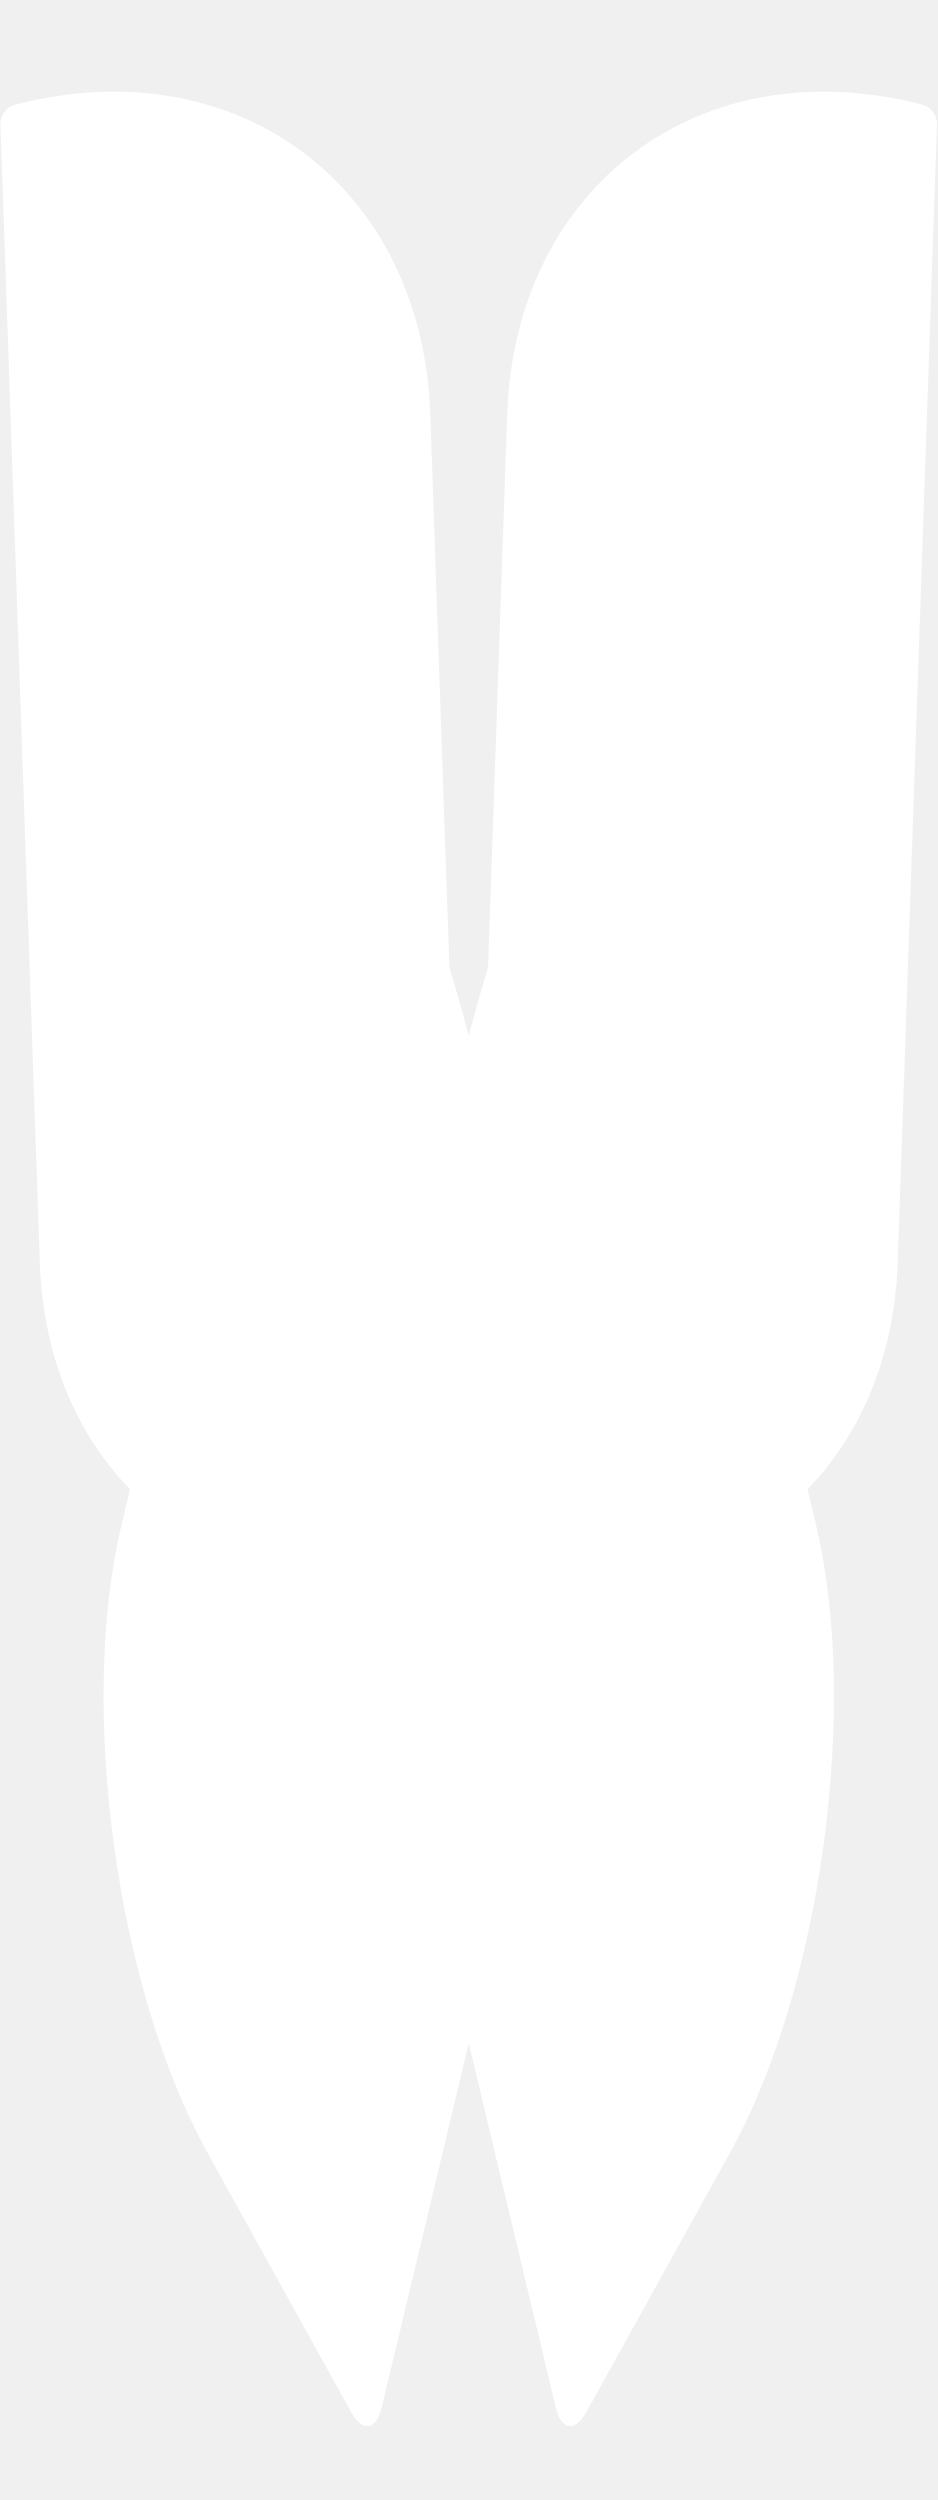
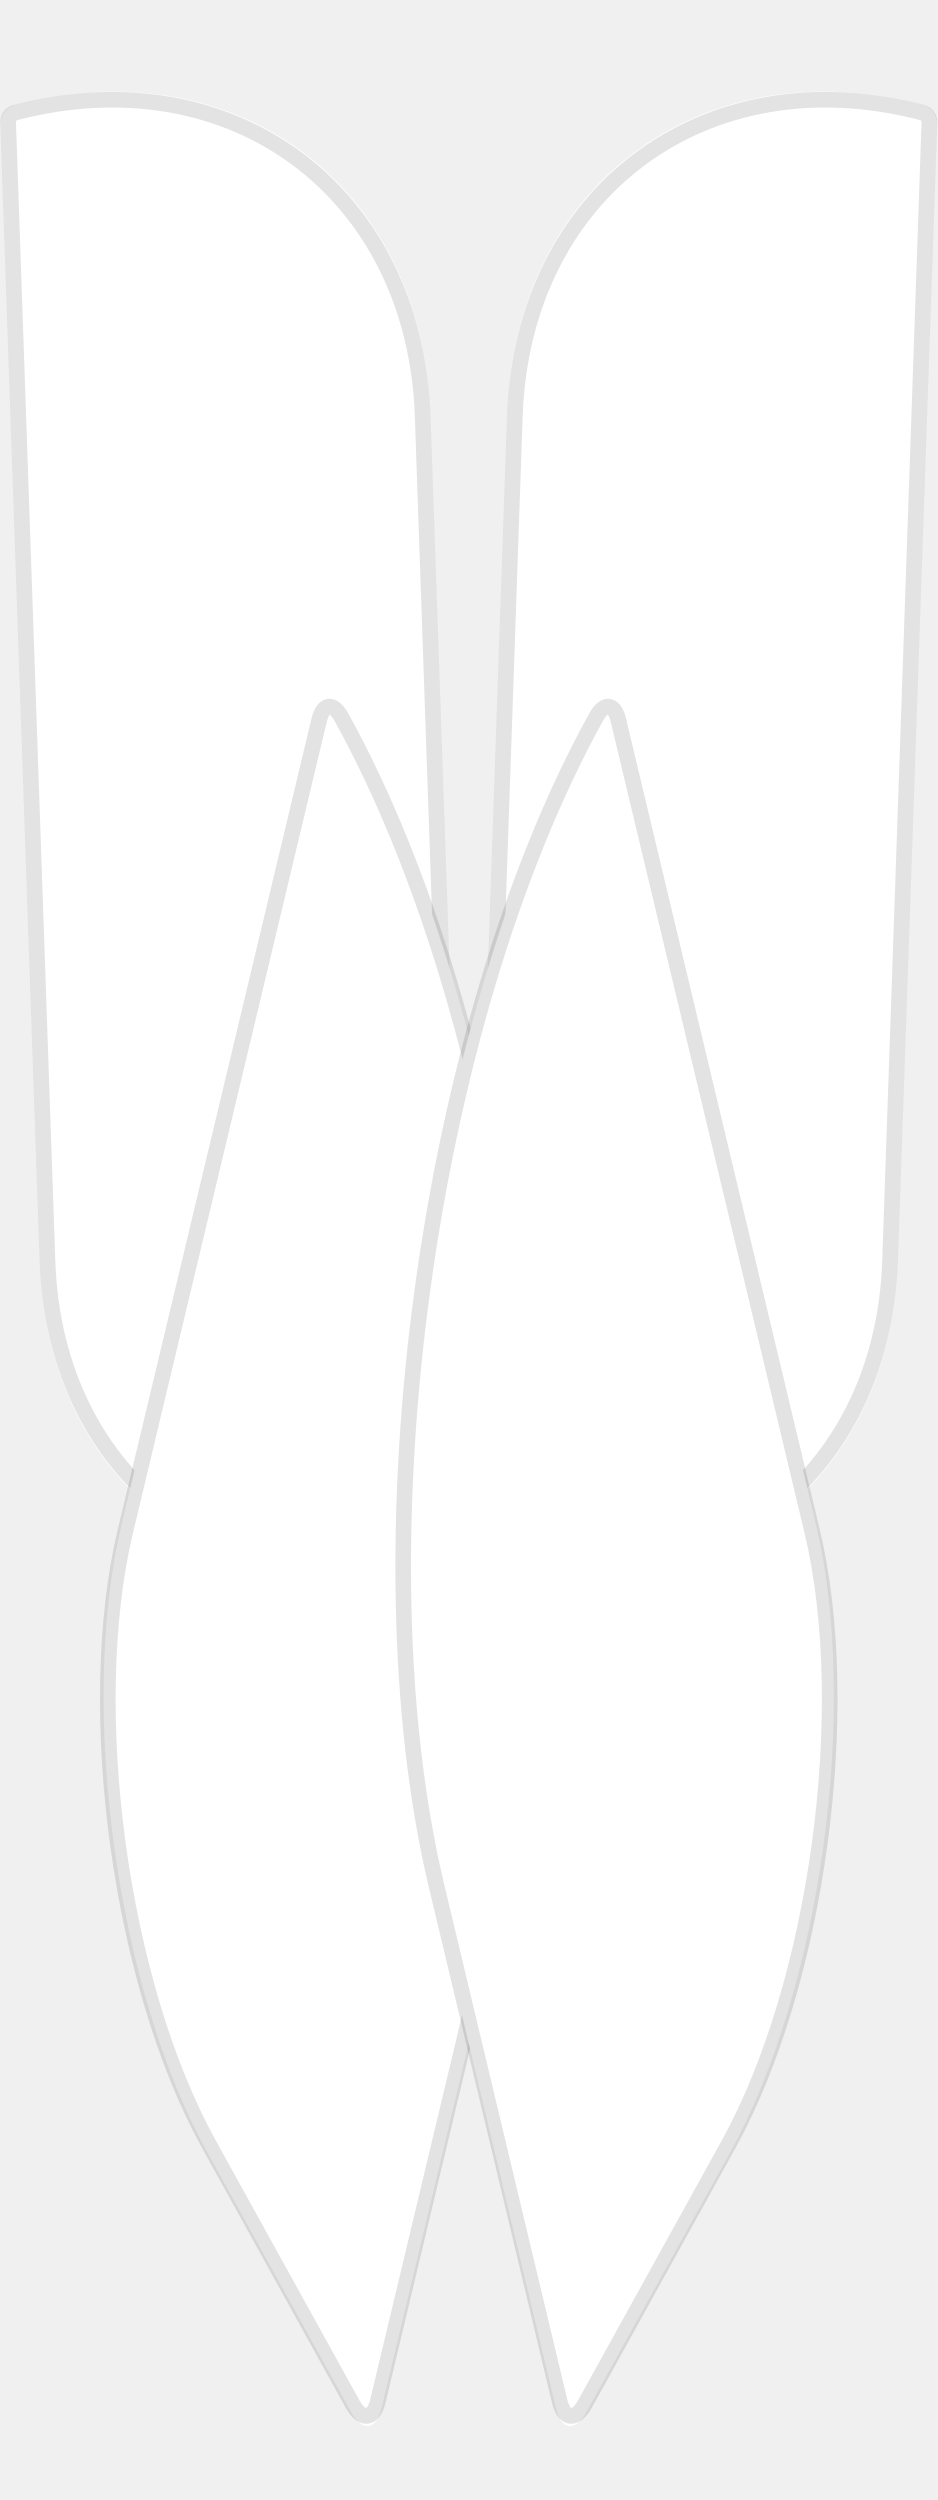
<svg xmlns="http://www.w3.org/2000/svg" width="6" height="16" viewBox="0 0 6 16" fill="none">
  <path d="M0.094 0.671C0.042 0.685 0.002 0.739 0.003 0.793L0.255 8.084C0.305 9.517 1.469 10.384 2.856 10.022V10.022C2.939 10 3.005 9.913 3.002 9.827L2.754 2.652C2.703 1.187 1.512 0.3 0.094 0.671V0.671Z" fill="white" />
+   <path d="M0.052 0.781L0.304 8.072C0.352 9.477 1.494 10.328 2.855 9.972C2.911 9.957 2.955 9.898 2.953 9.84L2.705 2.665C2.656 1.228 1.487 0.357 0.096 0.721C0.071 0.728 0.051 0.754 0.052 0.781Z" stroke="black" stroke-opacity="0.11" stroke-width="0.1" />
  <path d="M2.246 15.435C2.319 15.568 2.408 15.556 2.443 15.408L3.229 12.118C3.755 9.915 3.292 6.521 2.195 4.539V4.539C2.129 4.42 2.05 4.431 2.019 4.563L0.778 9.757C0.499 10.925 0.745 12.723 1.326 13.774L2.246 15.435Z" fill="white" />
+   <path d="M2.419 15.365L3.205 12.075C3.725 9.898 3.267 6.546 2.184 4.588C2.131 4.493 2.068 4.502 2.043 4.607L0.802 9.801C0.53 10.942 0.77 12.699 1.338 13.725L2.257 15.387C2.318 15.495 2.39 15.486 2.419 15.365Z" stroke="black" stroke-opacity="0.11" stroke-width="0.1" />
  <path d="M5.906 0.671C5.958 0.685 5.998 0.739 5.997 0.793L5.745 8.084C5.695 9.517 4.531 10.384 3.144 10.022V10.022C3.061 10 2.995 9.913 2.998 9.827L3.246 2.652C3.297 1.187 4.488 0.3 5.906 0.671V0.671Z" fill="white" />
+   <path d="M5.948 0.781L5.696 8.072C5.648 9.477 4.506 10.328 3.145 9.972C3.089 9.957 3.045 9.898 3.047 9.84L3.295 2.665C3.344 1.228 4.513 0.357 5.904 0.721C5.929 0.728 5.949 0.754 5.948 0.781Z" stroke="black" stroke-opacity="0.11" stroke-width="0.1" />
  <path d="M3.754 15.435C3.681 15.568 3.592 15.556 3.557 15.408L2.771 12.118C2.245 9.915 2.708 6.521 3.805 4.539V4.539C3.871 4.42 3.95 4.431 3.981 4.563L5.222 9.757C5.501 10.925 5.255 12.723 4.674 13.774L3.754 15.435Z" fill="white" />
+   <path d="M3.581 15.365L2.795 12.075C2.275 9.898 2.733 6.546 3.816 4.588C3.869 4.493 3.932 4.502 3.957 4.607L5.198 9.801C5.47 10.942 5.23 12.699 4.662 13.725L3.743 15.387C3.682 15.495 3.61 15.486 3.581 15.365Z" stroke="black" stroke-opacity="0.11" stroke-width="0.1" />
</svg>
